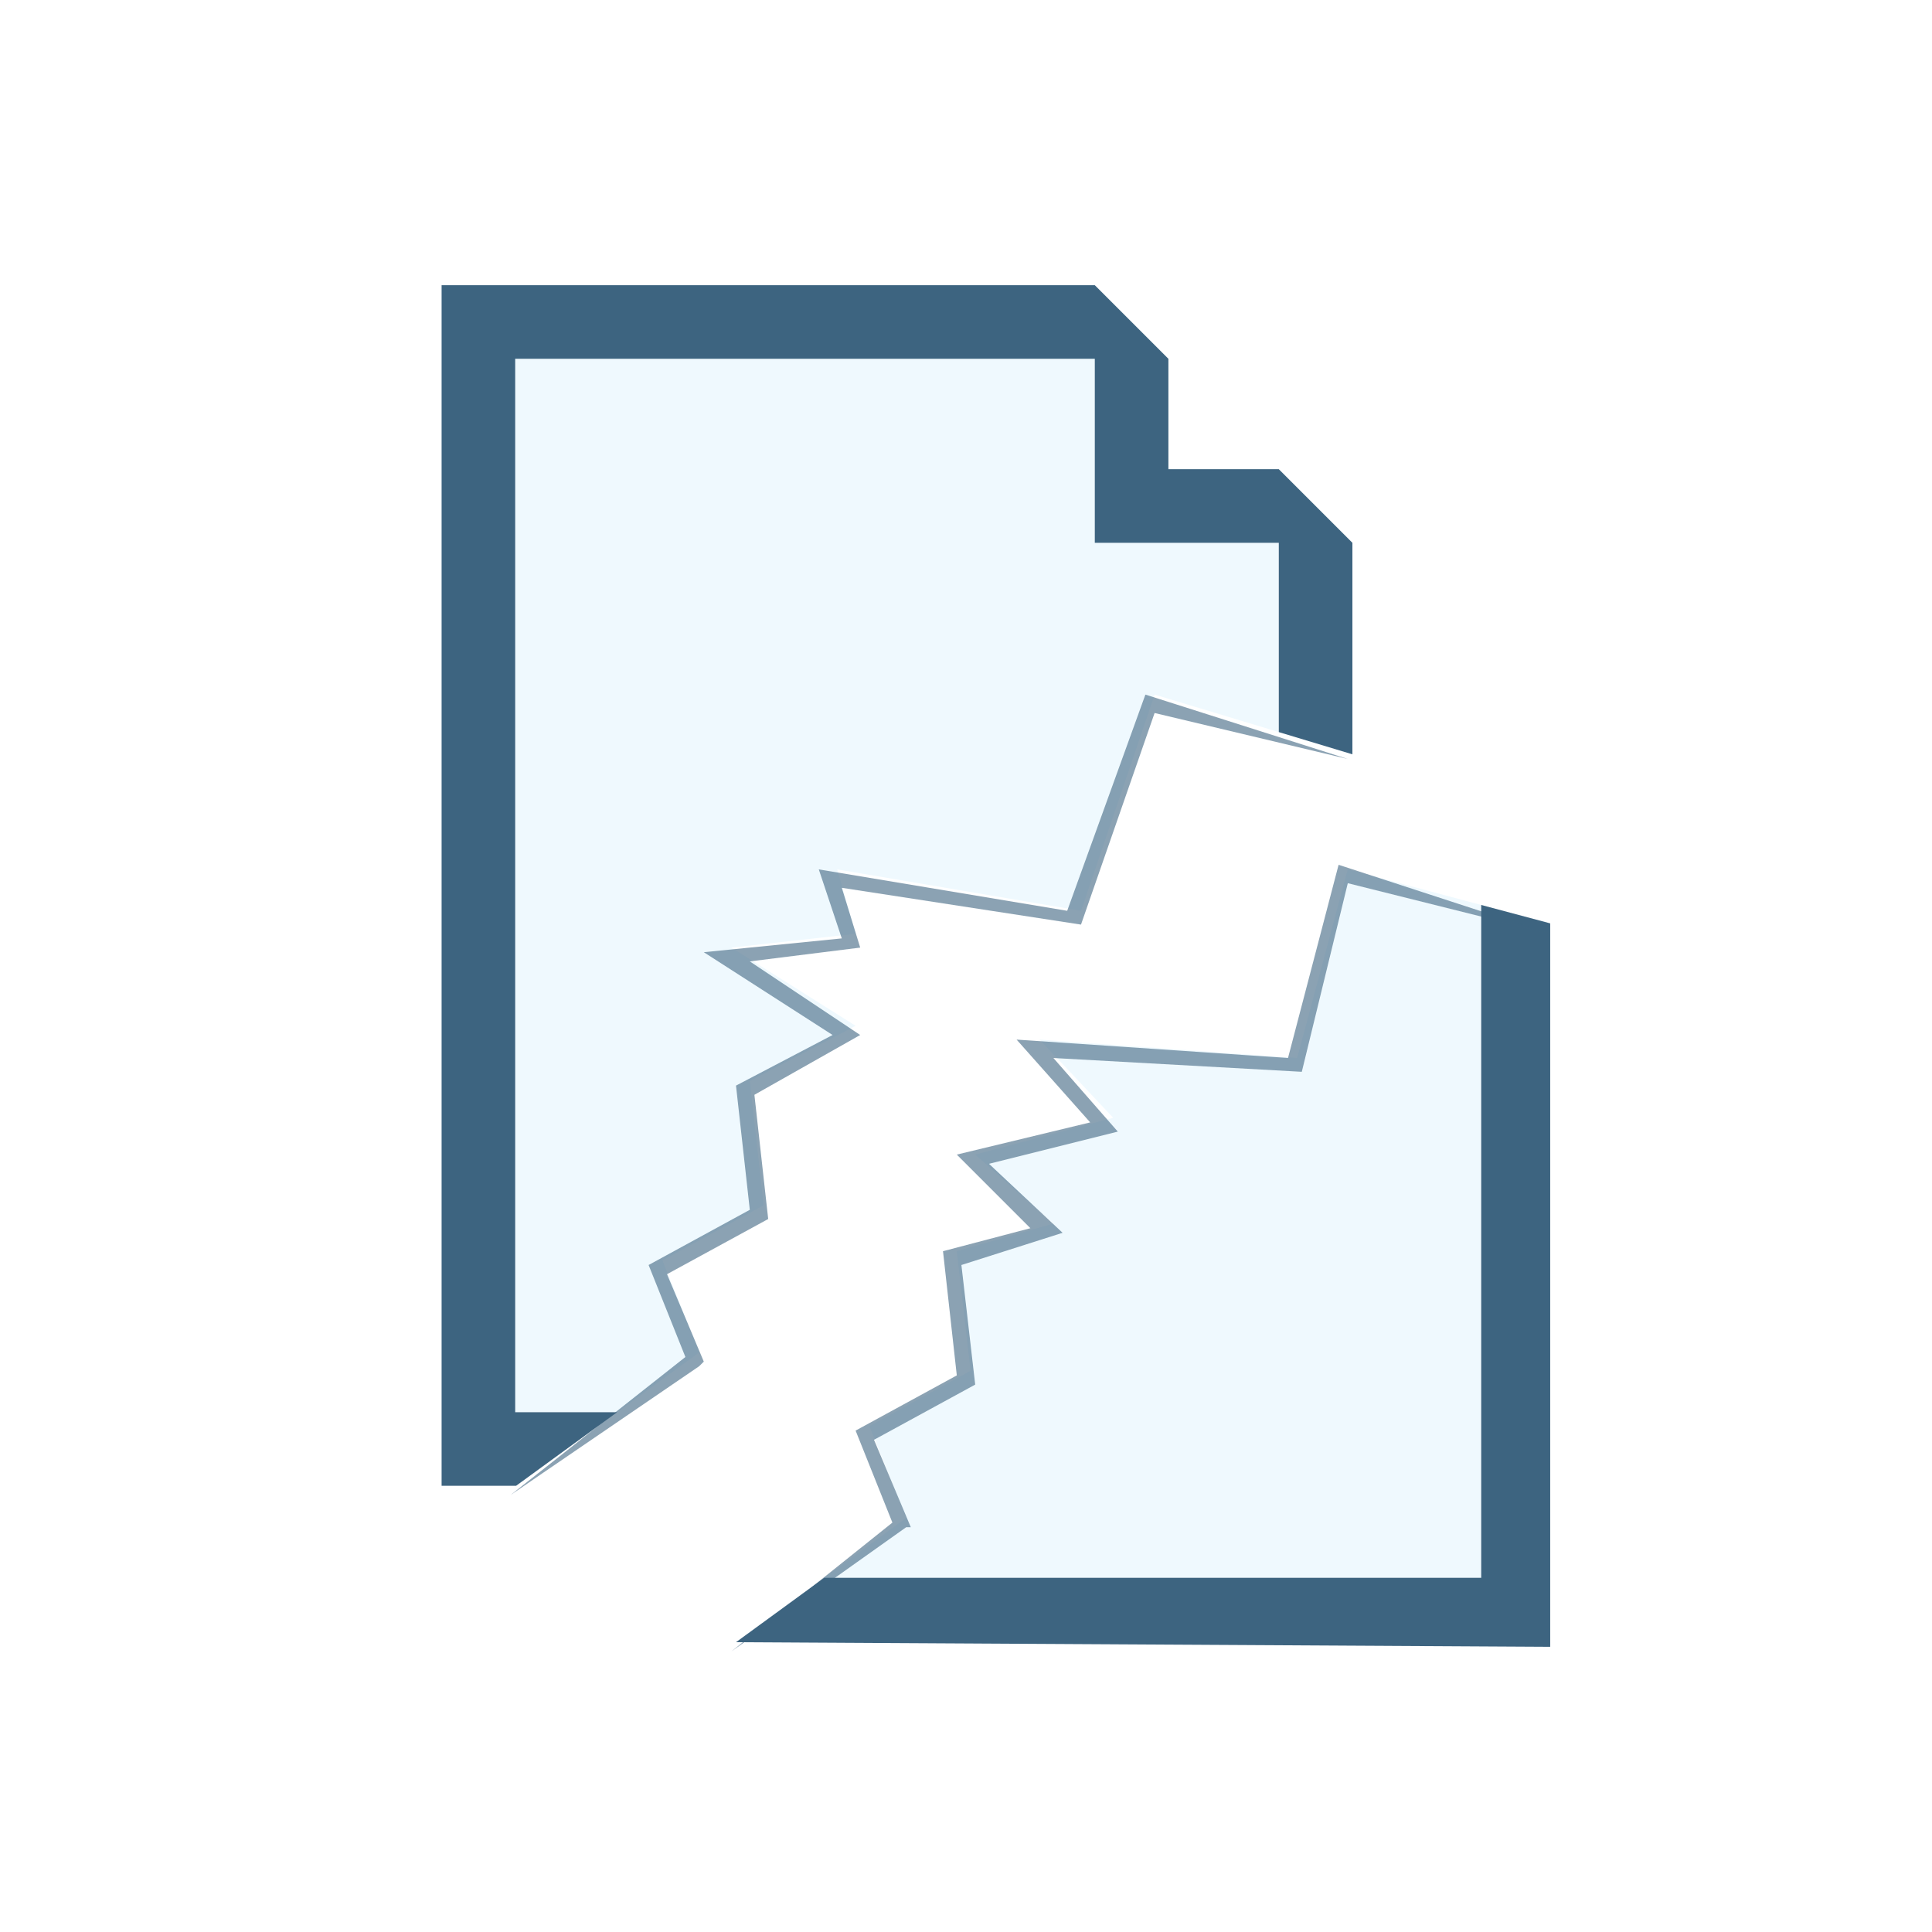
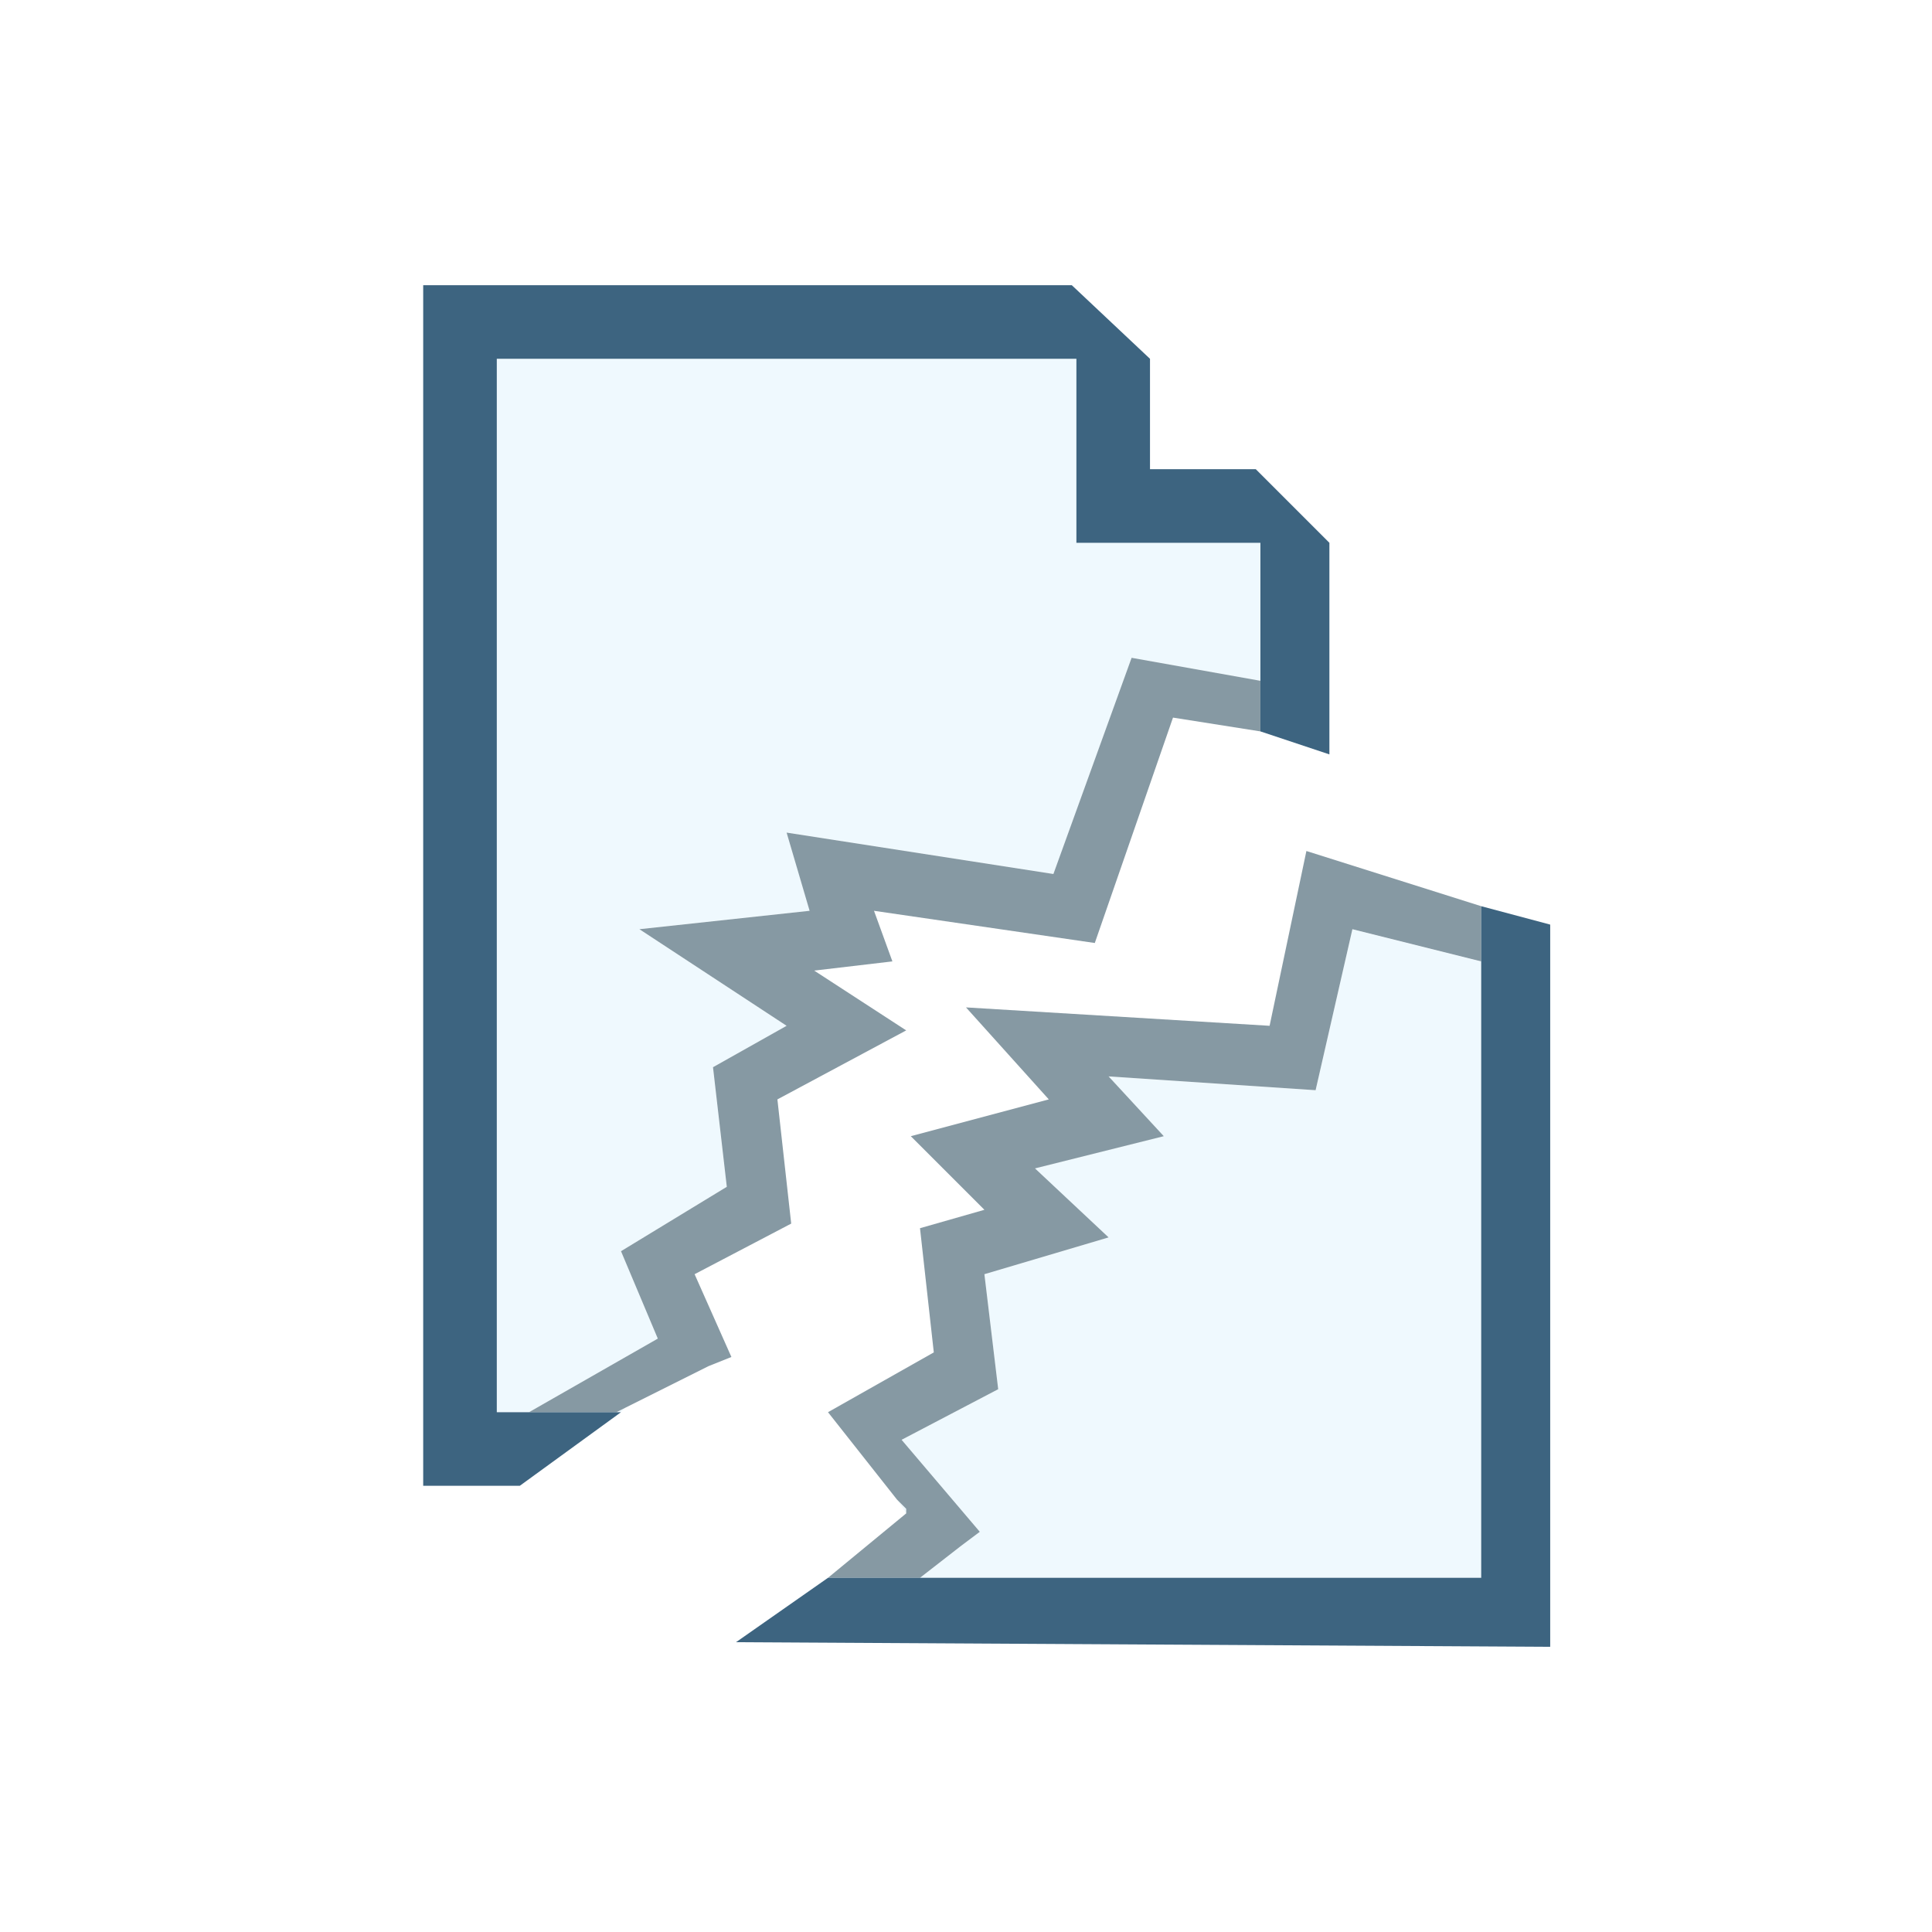
- <svg xmlns="http://www.w3.org/2000/svg" xmlns:xlink="http://www.w3.org/1999/xlink" version="1.1" id="Layer_1" x="0px" y="0px" viewBox="0 0 42 42" enable-background="new 0 0 42 42" xml:space="preserve">
+ <svg xmlns="http://www.w3.org/2000/svg" version="1.1" id="Layer_1" x="0px" y="0px" viewBox="0 0 42 42" enable-background="new 0 0 42 42" xml:space="preserve">
  <g>
+     <line fill="none" x1="18.3" y1="28.7" x2="18" y2="26" />
    <g>
-       <defs>
-         <polygon id="SVGID_1_" points="24.2,24.3 22.6,22.6 28.2,23 29.3,18.9 33.8,20.1 33.7,35.8 16,35.7 19.7,33 18.9,31 21.1,29.8      20.8,27.2 22.9,26.6 21.2,25.1    " />
-       </defs>
-       <clipPath id="SVGID_2_">
-         <use xlink:href="#SVGID_1_" overflow="visible" />
-       </clipPath>
-       <g clip-path="url(#SVGID_2_)">
-         <polyline fill="#EFF9FE" points="17.9,11.6 15.8,11.6 15.8,34.3 32.2,34.3 32.2,15.6 28.2,15.6 28.2,11.6 19,11.6    " />
-         <path fill="#3D6480" d="M29.8,14v-2.4L28.2,10h-14v25.8h19.5V15.6L32.2,14H29.8z M19,11.6h9.2v4h4v18.7H15.8V11.6h2.1H19z      M17.9,13" />
-       </g>
+       <polygon fill="#EFF9FE" points="13.5,27.2 15.8,25.8 15.5,23.2 17.1,22.3 13.9,20.2 17.6,19.8 17.1,18.1 22.9,19 24.6,14.3     27.4,14.8 27.4,11.8 23.4,11.8 23.4,7.8 14,7.8 12.9,7.8 10.8,7.8 10.8,30.7 11.5,30.7 14.3,29.1   " />
+       <polygon fill="#EFF9FE" points="13.5,30.7 13.6,30.6 13.4,30.7   " />
+       <polygon fill="#8699A3" points="24.6,14.3 22.9,19 17.1,18.1 17.6,19.8 13.9,20.2 17.1,22.3 15.5,23.2 15.8,25.8 13.5,27.2     14.3,29.1 11.5,30.7 13.4,30.7 13.6,30.6 15.4,29.7 15.9,29.5 15.1,27.7 17.2,26.6 16.9,23.9 19.7,22.4 17.7,21.1 19.4,20.9     19,19.8 23.8,20.5 25.5,15.6 27.4,15.9 27.4,14.8   " />
+       <polygon fill="#3D6480" points="27.3,10.2 25,10.2 25,7.8 23.3,6.2 9.2,6.2 9.2,32.3 11.3,32.3 13.5,30.7 13.4,30.7 11.5,30.7     10.8,30.7 10.8,7.8 12.9,7.8 14,7.8 23.4,7.8 23.4,11.8 27.4,11.8 27.4,14.8 27.4,15.9 28.9,16.4 28.9,11.8   " />
    </g>
    <g>
-       <defs>
-         <polygon id="SVGID_3_" points="18.6,20.3 18.2,18.9 23.5,19.8 25.1,15.1 30.4,16.7 29.7,6.2 9.6,6.2 8.2,34.5 15.2,29.4      14.4,27.4 16.6,26.2 16.3,23.5 18.6,22.3 15.9,20.6    " />
-       </defs>
-       <clipPath id="SVGID_4_">
-         <use xlink:href="#SVGID_3_" overflow="visible" />
-       </clipPath>
-       <path clip-path="url(#SVGID_4_)" fill="#EFF9FE" d="M14.9,28.8H16c0.2,0,0.3-0.1,0.3-0.3v-0.5c0-0.2-0.1-0.3-0.3-0.3h-1.1    c-0.2,0-0.3,0.1-0.3,0.3v0.5C14.6,28.7,14.7,28.8,14.9,28.8z" />
-       <g clip-path="url(#SVGID_4_)">
-         <polyline fill="#EFF9FE" points="13.4,7.8 11.2,7.8 11.2,30.7 27.8,30.7 27.8,11.8 23.8,11.8 23.8,7.8 14.5,7.8    " />
-         <path fill="#3D6480" d="M25.4,10.2V7.8l-1.6-1.6H9.6v26.1h19.8V11.8l-1.6-1.6H25.4z M14.5,7.8h9.3v4h4v18.9H11.2V7.8h2.1H14.5z      M13.4,9.2" />
-       </g>
+       <polygon fill="#EFF9FE" points="28.6,23.7 24.1,23.4 25.3,24.7 22.5,25.4 24.1,26.9 21.4,27.7 21.7,30.2 19.6,31.3 21.3,33.3     20.9,33.6 20,34.3 32.2,34.3 32.2,20.9 29.4,20.2   " />
+       <polygon fill="#EFF9FE" points="19.5,32.6 19.7,32.9 19.7,32.8   " />
+       <polygon fill="#8699A3" points="20,34.3 20.9,33.6 21.3,33.3 19.6,31.3 21.7,30.2 21.4,27.7 24.1,26.9 22.5,25.4 25.3,24.7     24.1,23.4 28.6,23.7 29.4,20.2 32.2,20.9 32.2,19.7 32.2,19.7 28.4,18.5 27.6,22.3 21,21.9 22.8,23.9 19.8,24.7 21.4,26.3     20,26.7 20.3,29.4 18,30.7 19.5,32.6 19.7,32.8 19.7,32.9 18,34.3 18.3,34.3   " />
+       <polygon fill="#3D6480" points="32.2,19.7 32.2,19.7 32.2,20.9 32.2,34.3 20,34.3 18.3,34.3 18,34.3 16,35.7 33.7,35.8 33.7,20.1       " />
    </g>
-     <line fill="none" x1="18.4" y1="28.7" x2="18.1" y2="26" />
-     <polygon opacity="0.6" fill="#3D6480" points="11.1,32.5 11.1,32.5 14.9,29.5 14.1,27.5 16.3,26.3 16,23.6 18.1,22.5 15.3,20.7    18.3,20.4 17.8,18.9 23.2,19.8 24.9,15.1 29.3,16.5 29.3,16.5 25.1,15.5 23.5,20.1 18.3,19.3 18.7,20.6 16.3,20.9 18.7,22.5    16.4,23.8 16.7,26.5 14.5,27.7 15.3,29.6 15.2,29.7  " />
-     <polygon opacity="0.6" fill="#3D6480" points="15.9,35.9 15.9,35.9 19.4,33.1 18.6,31.1 20.8,29.9 20.5,27.2 22.4,26.7 20.8,25.1    23.7,24.4 22.1,22.6 28,23 29.1,18.8 33.7,20.3 33.7,20.3 29.3,19.2 28.3,23.3 22.9,23 24.3,24.6 21.5,25.3 23.1,26.8 20.9,27.5    21.2,30.1 19,31.3 19.8,33.2 19.7,33.2  " />
  </g>
</svg>
